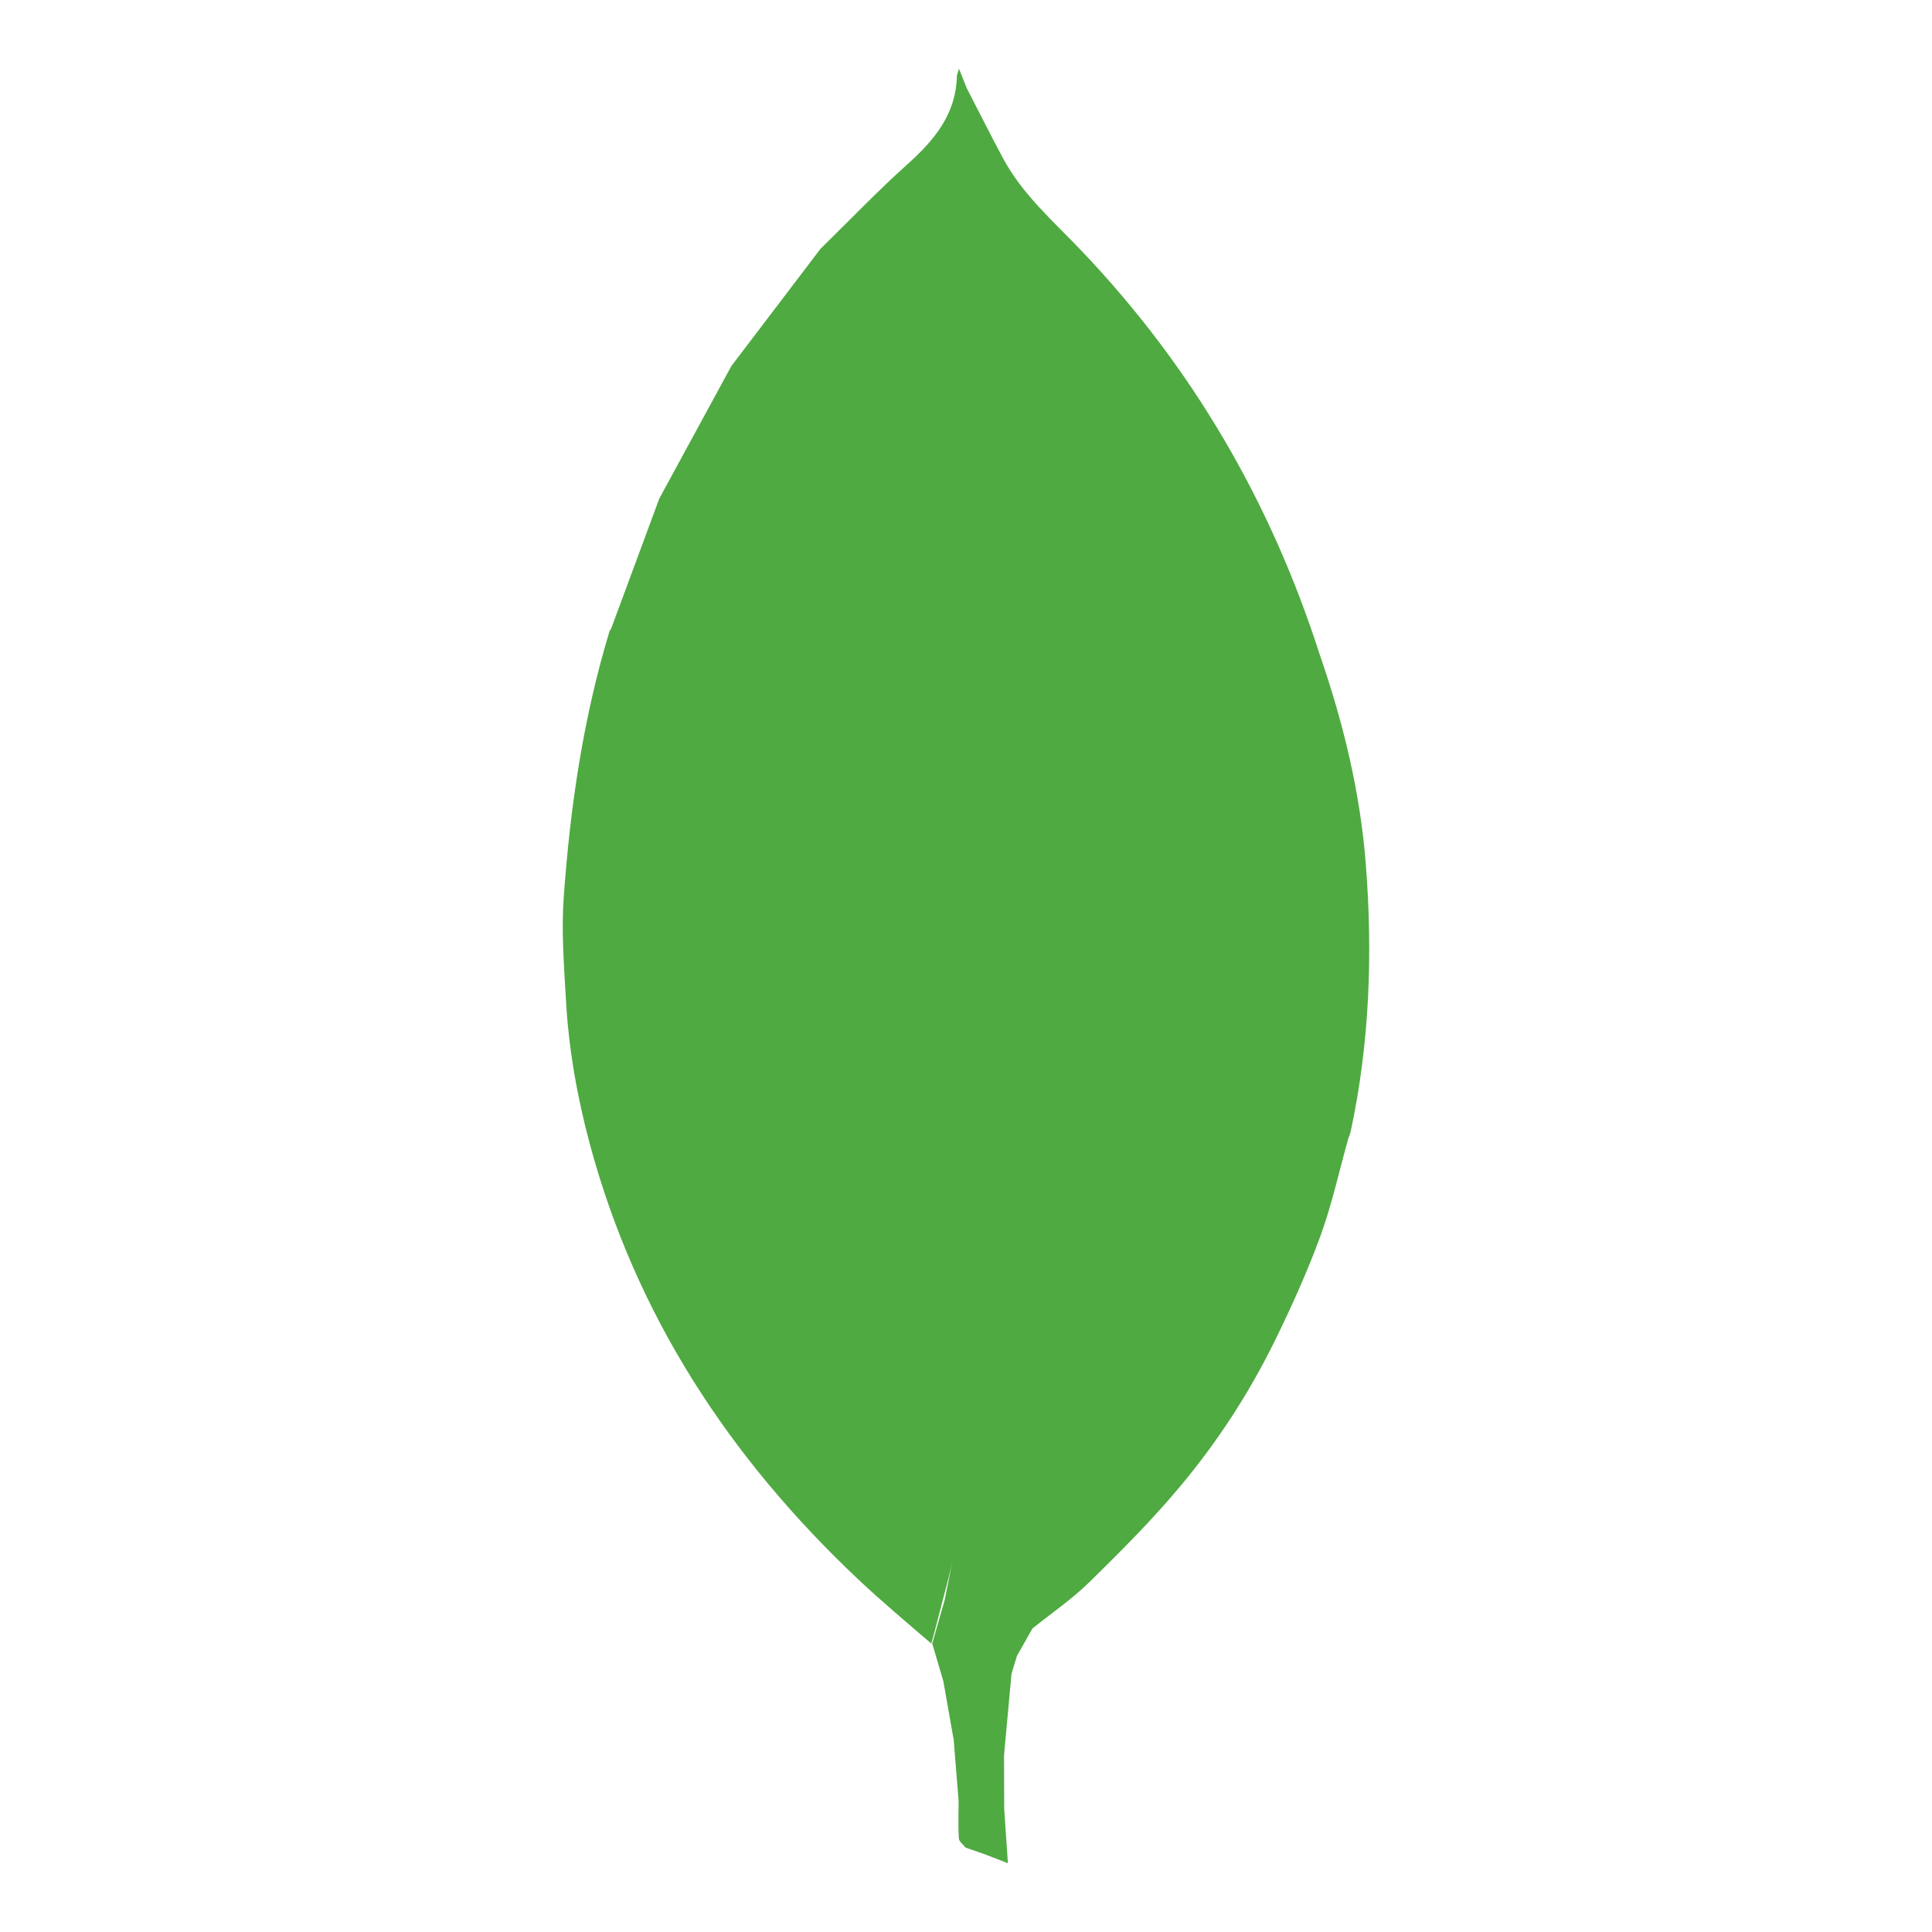
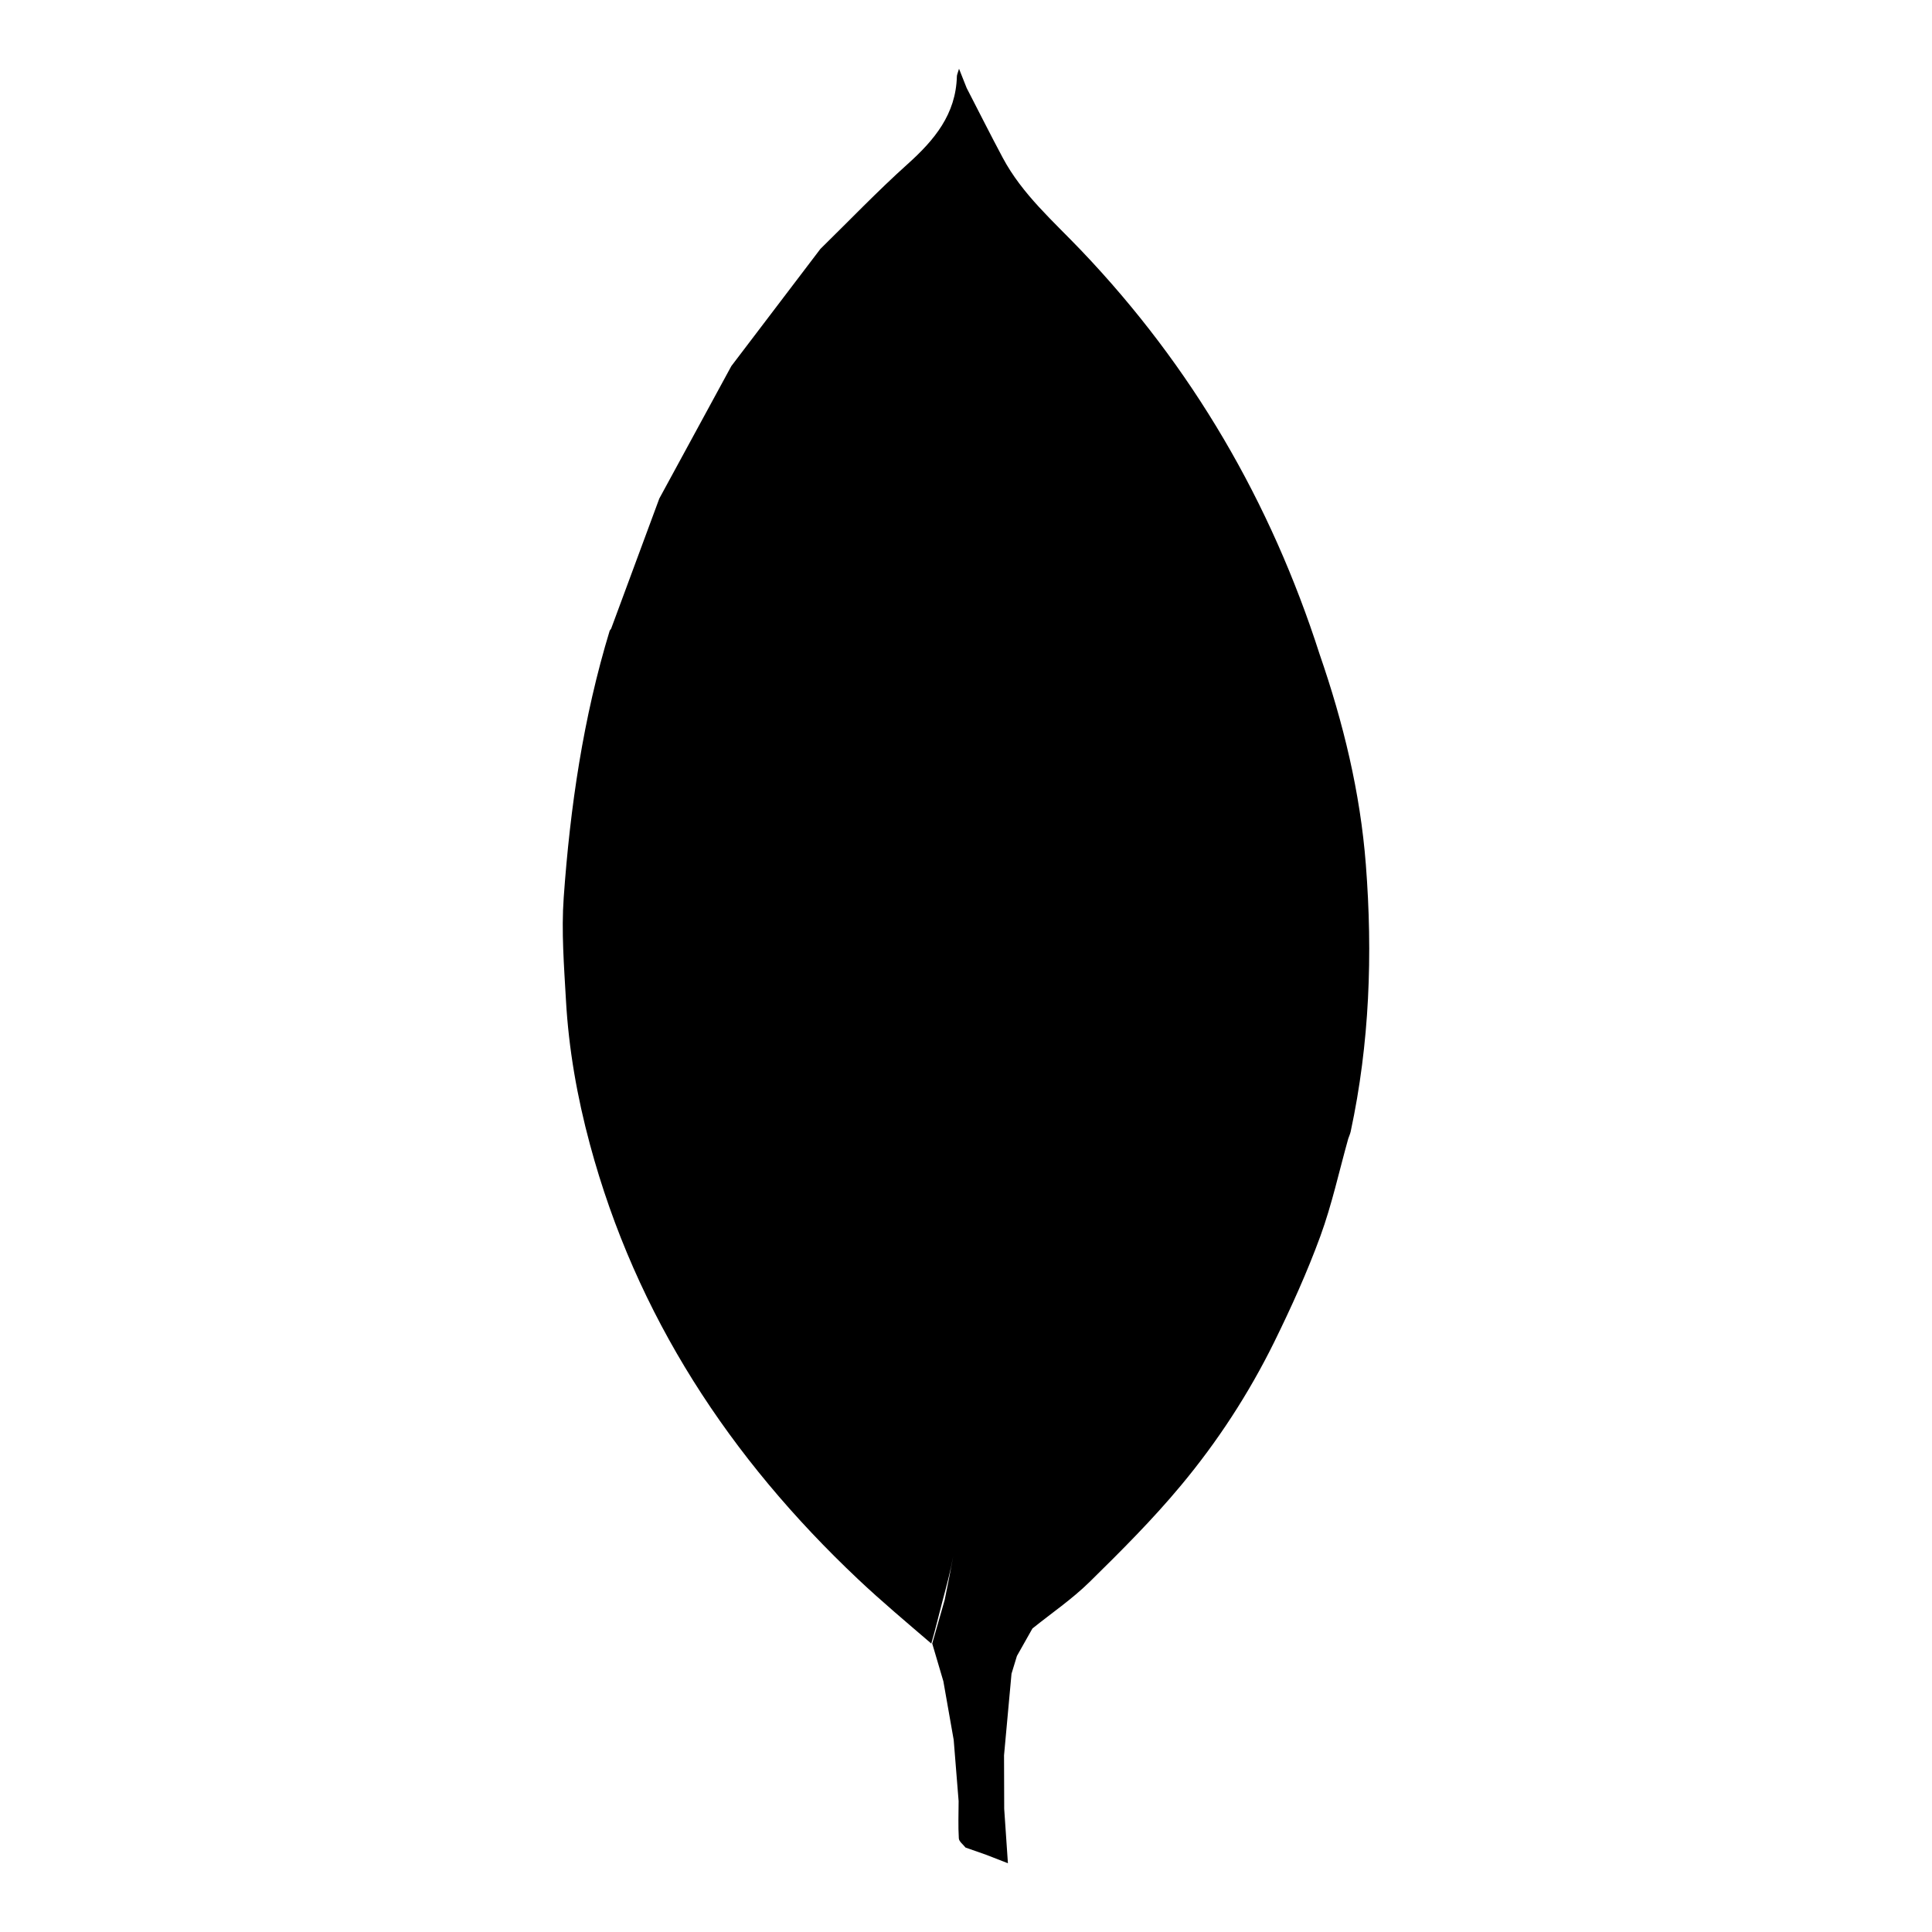
<svg xmlns="http://www.w3.org/2000/svg" viewBox="0 0 128 128">
-   <path fill-rule="evenodd" clip-rule="evenodd" fill="#4FAA41" d="M90.491 57.282c-.37-4.79-1.496-9.409-3.062-13.934-3.244-10.104-8.45-19.046-15.783-26.74-1.854-1.946-3.916-3.729-5.209-6.151-.818-1.532-1.597-3.085-2.394-4.629l-.505-1.273c-.085.292-.139.396-.142.501-.065 2.517-1.491 4.224-3.267 5.817-1.997 1.793-3.856 3.739-5.775 5.618l-5.901 7.763c-1.592 2.925-3.182 5.85-4.772 8.775l-3.19 8.617-.096.134c-1.756 5.768-2.622 11.698-3.048 17.688-.16 2.251.022 4.535.149 6.798.181 3.235.743 6.415 1.586 9.545 3.062 11.372 9.276 20.805 17.771 28.819 1.579 1.489 3.199 2.843 4.847 4.26.282-.965.507-1.93.763-2.895.256-.961.515-1.917.688-2.881-.174.964-.369 1.92-.562 2.881l-.826 2.895.738 2.501.684 3.884.326 4.053c-.003.823-.036 1.648.014 2.47.012.21.288.404.442.606l1.376.483 1.434.558-.246-3.603-.011-3.548.495-5.405.359-1.177 1.027-1.82c1.268-1.02 2.629-1.946 3.784-3.081 2.09-2.054 4.175-4.134 6.045-6.383a47.846 47.846 0 006.191-9.516c1.122-2.284 2.178-4.614 3.052-7.001.77-2.104 1.247-4.315 1.854-6.479.054-.156.126-.309.16-.468 1.254-5.841 1.465-11.741 1.004-17.682zm-23.599 49.375l-.805-1.763.805 1.763 1.183 1.01-1.183-1.01z" />
+   <path fill-rule="evenodd" clip-rule="evenodd" fill="#000000" d="M90.491 57.282c-.37-4.79-1.496-9.409-3.062-13.934-3.244-10.104-8.45-19.046-15.783-26.74-1.854-1.946-3.916-3.729-5.209-6.151-.818-1.532-1.597-3.085-2.394-4.629l-.505-1.273c-.085.292-.139.396-.142.501-.065 2.517-1.491 4.224-3.267 5.817-1.997 1.793-3.856 3.739-5.775 5.618l-5.901 7.763c-1.592 2.925-3.182 5.85-4.772 8.775l-3.19 8.617-.096.134c-1.756 5.768-2.622 11.698-3.048 17.688-.16 2.251.022 4.535.149 6.798.181 3.235.743 6.415 1.586 9.545 3.062 11.372 9.276 20.805 17.771 28.819 1.579 1.489 3.199 2.843 4.847 4.26.282-.965.507-1.93.763-2.895.256-.961.515-1.917.688-2.881-.174.964-.369 1.92-.562 2.881l-.826 2.895.738 2.501.684 3.884.326 4.053c-.003.823-.036 1.648.014 2.47.012.21.288.404.442.606l1.376.483 1.434.558-.246-3.603-.011-3.548.495-5.405.359-1.177 1.027-1.82c1.268-1.02 2.629-1.946 3.784-3.081 2.09-2.054 4.175-4.134 6.045-6.383a47.846 47.846 0 006.191-9.516c1.122-2.284 2.178-4.614 3.052-7.001.77-2.104 1.247-4.315 1.854-6.479.054-.156.126-.309.16-.468 1.254-5.841 1.465-11.741 1.004-17.682zm-23.599 49.375l-.805-1.763.805 1.763 1.183 1.01-1.183-1.01z" />
</svg>
